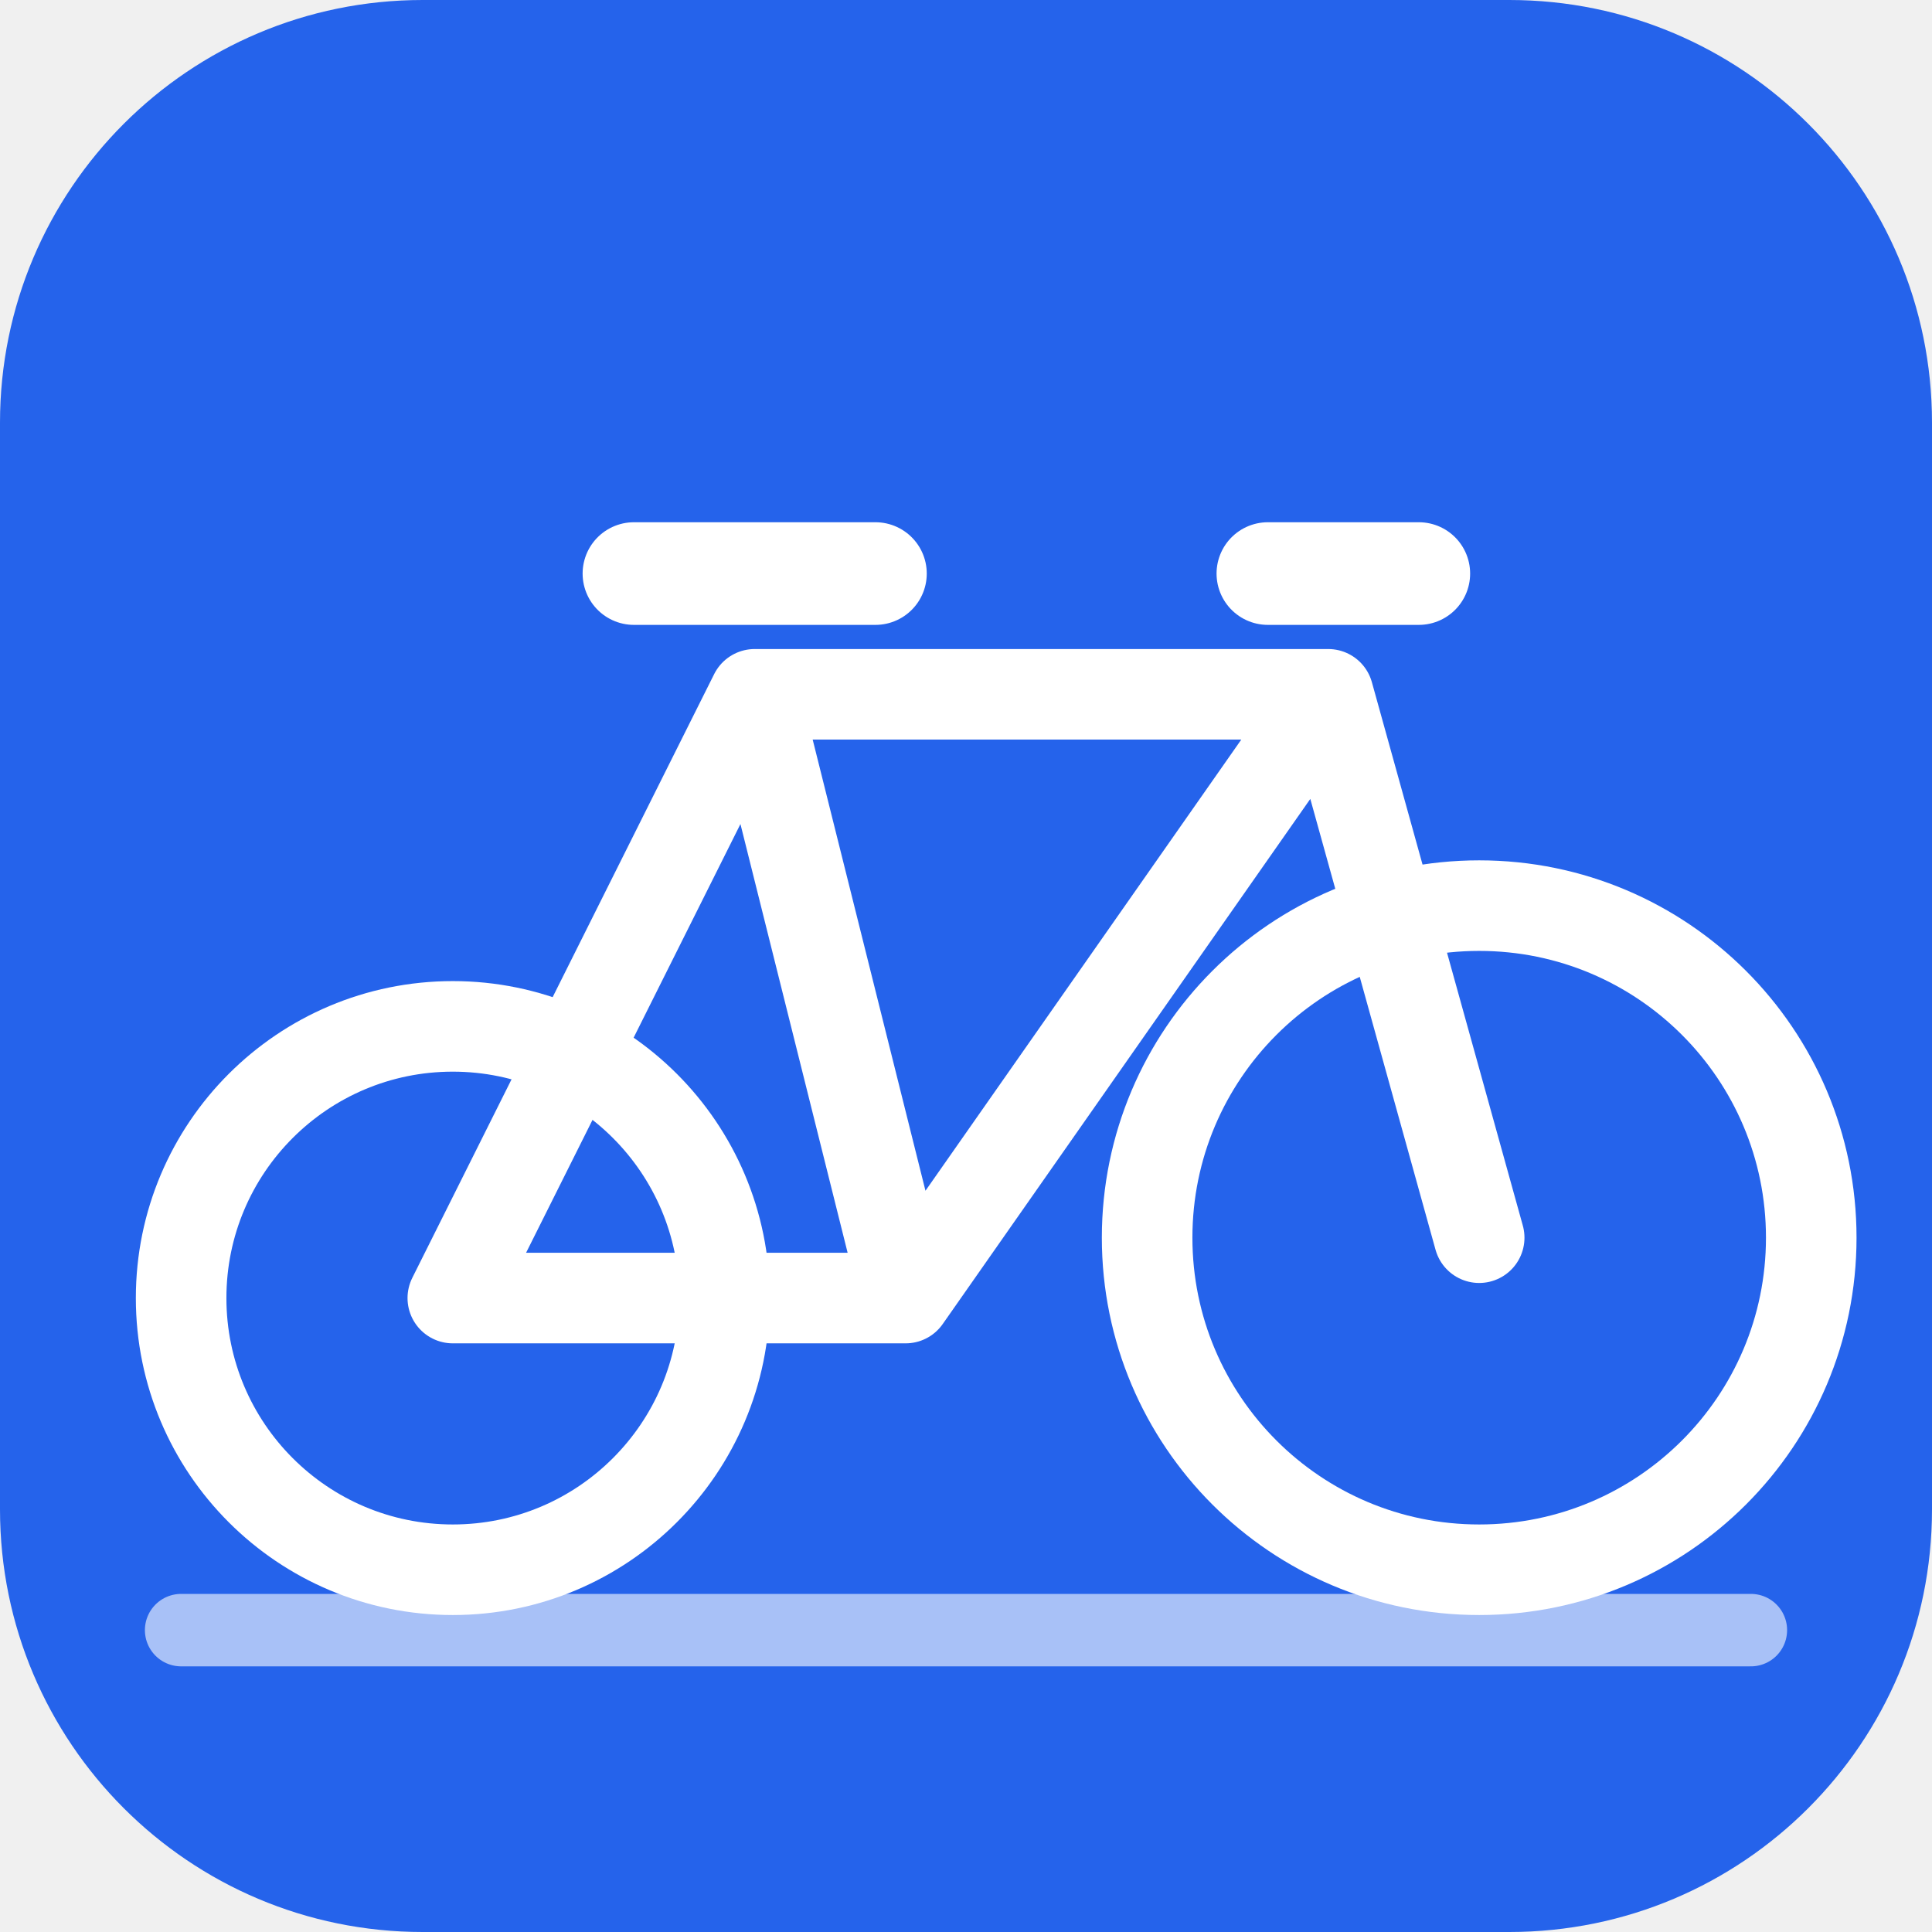
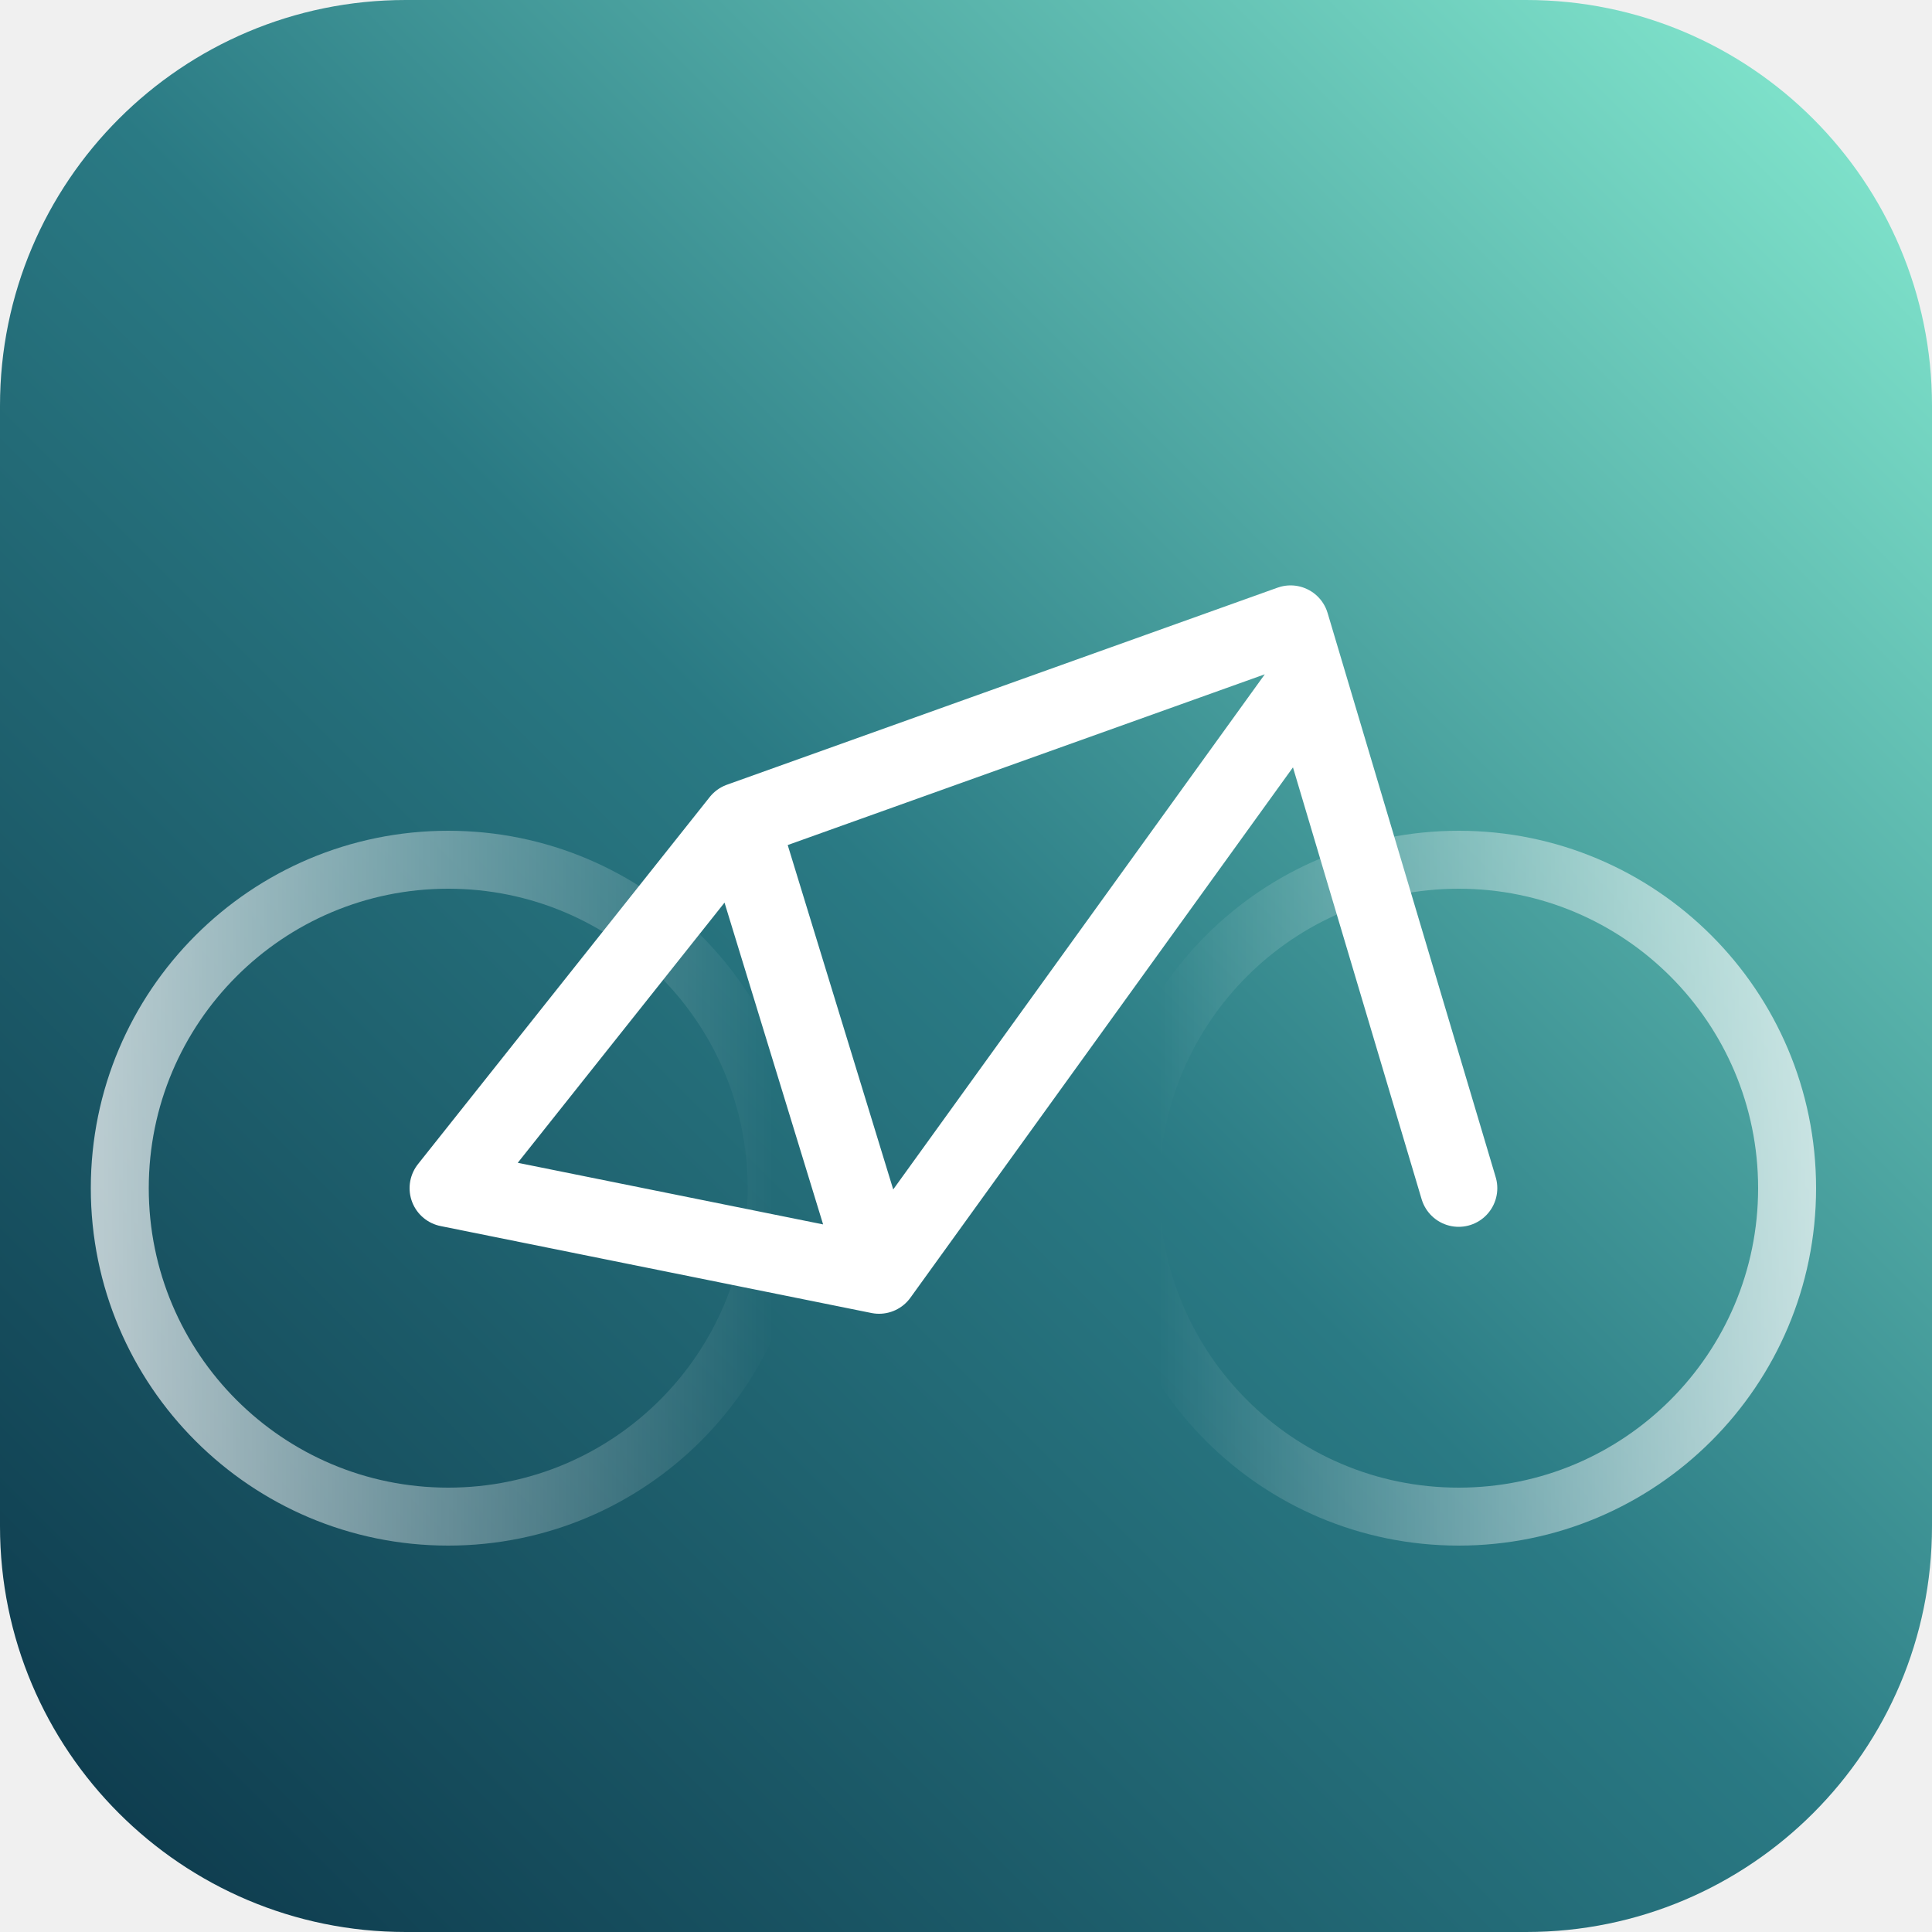
- <svg xmlns="http://www.w3.org/2000/svg" viewBox="0 0 32 32" fill="none" stroke="#fff" stroke-width="1.5" stroke-linecap="round" stroke-linejoin="round">
-   <rect width="32" height="32" rx="7" fill="#2563eb" stroke="none" />
-   <circle cx="7.5" cy="21.5" r="4.5" />
-   <circle cx="24.5" cy="20.5" r="5.5" />
-   <path d="M7.5 21.5 15 21.5 12.5 11.5 22 11.5 24.5 20.5M15 21.5 22 11.5M12.5 11.5 7.5 21.5" />
-   <path d="M10.5 9.5H14.5M21 9.5H23.5" stroke-width="1.7" />
-   <path d="M3 27H29" stroke-width="1.2" opacity=".6" />
+ <svg xmlns="http://www.w3.org/2000/svg" viewBox="0 0 100 100">
+   <defs>
+     <linearGradient id="bg" x1="0" y1="1" x2="1" y2="0">
+       <stop offset="0" stop-color="#0b3548" />
+       <stop offset=".5" stop-color="#2a7a84" />
+       <stop offset="1" stop-color="#8af0d4" />
+     </linearGradient>
+     <linearGradient id="fadeL" gradientUnits="userSpaceOnUse" x1="5" y1="0" x2="40" y2="0">
+       <stop offset="0" stop-color="#fff" stop-opacity=".7" />
+       <stop offset="1" stop-color="#fff" stop-opacity="0" />
+     </linearGradient>
+     <linearGradient id="fadeR" gradientUnits="userSpaceOnUse" x1="94" y1="0" x2="60" y2="0">
+       <stop offset="0" stop-color="#fff" stop-opacity=".7" />
+       <stop offset="1" stop-color="#fff" stop-opacity="0" />
+     </linearGradient>
+   </defs>
+   <rect width="100" height="100" rx="21" fill="url(#bg)" />
+   <g fill="none" stroke-width="3">
+     <circle cx="23.2" cy="61.5" r="17" stroke="url(#fadeL)" />
+     <circle cx="75.5" cy="61.5" r="17" stroke="url(#fadeR)" />
+   </g>
+   <g fill="none" stroke="#fff" stroke-width="4" stroke-linecap="round" stroke-linejoin="round">
+     <path d="M23.2 61.5 45.5 66 38.3 42.5 66.8 32.3 75.5 61.5M45.5 66 67.5 35.5M23.2 61.5 38.3 42.5" />
+   </g>
</svg>
